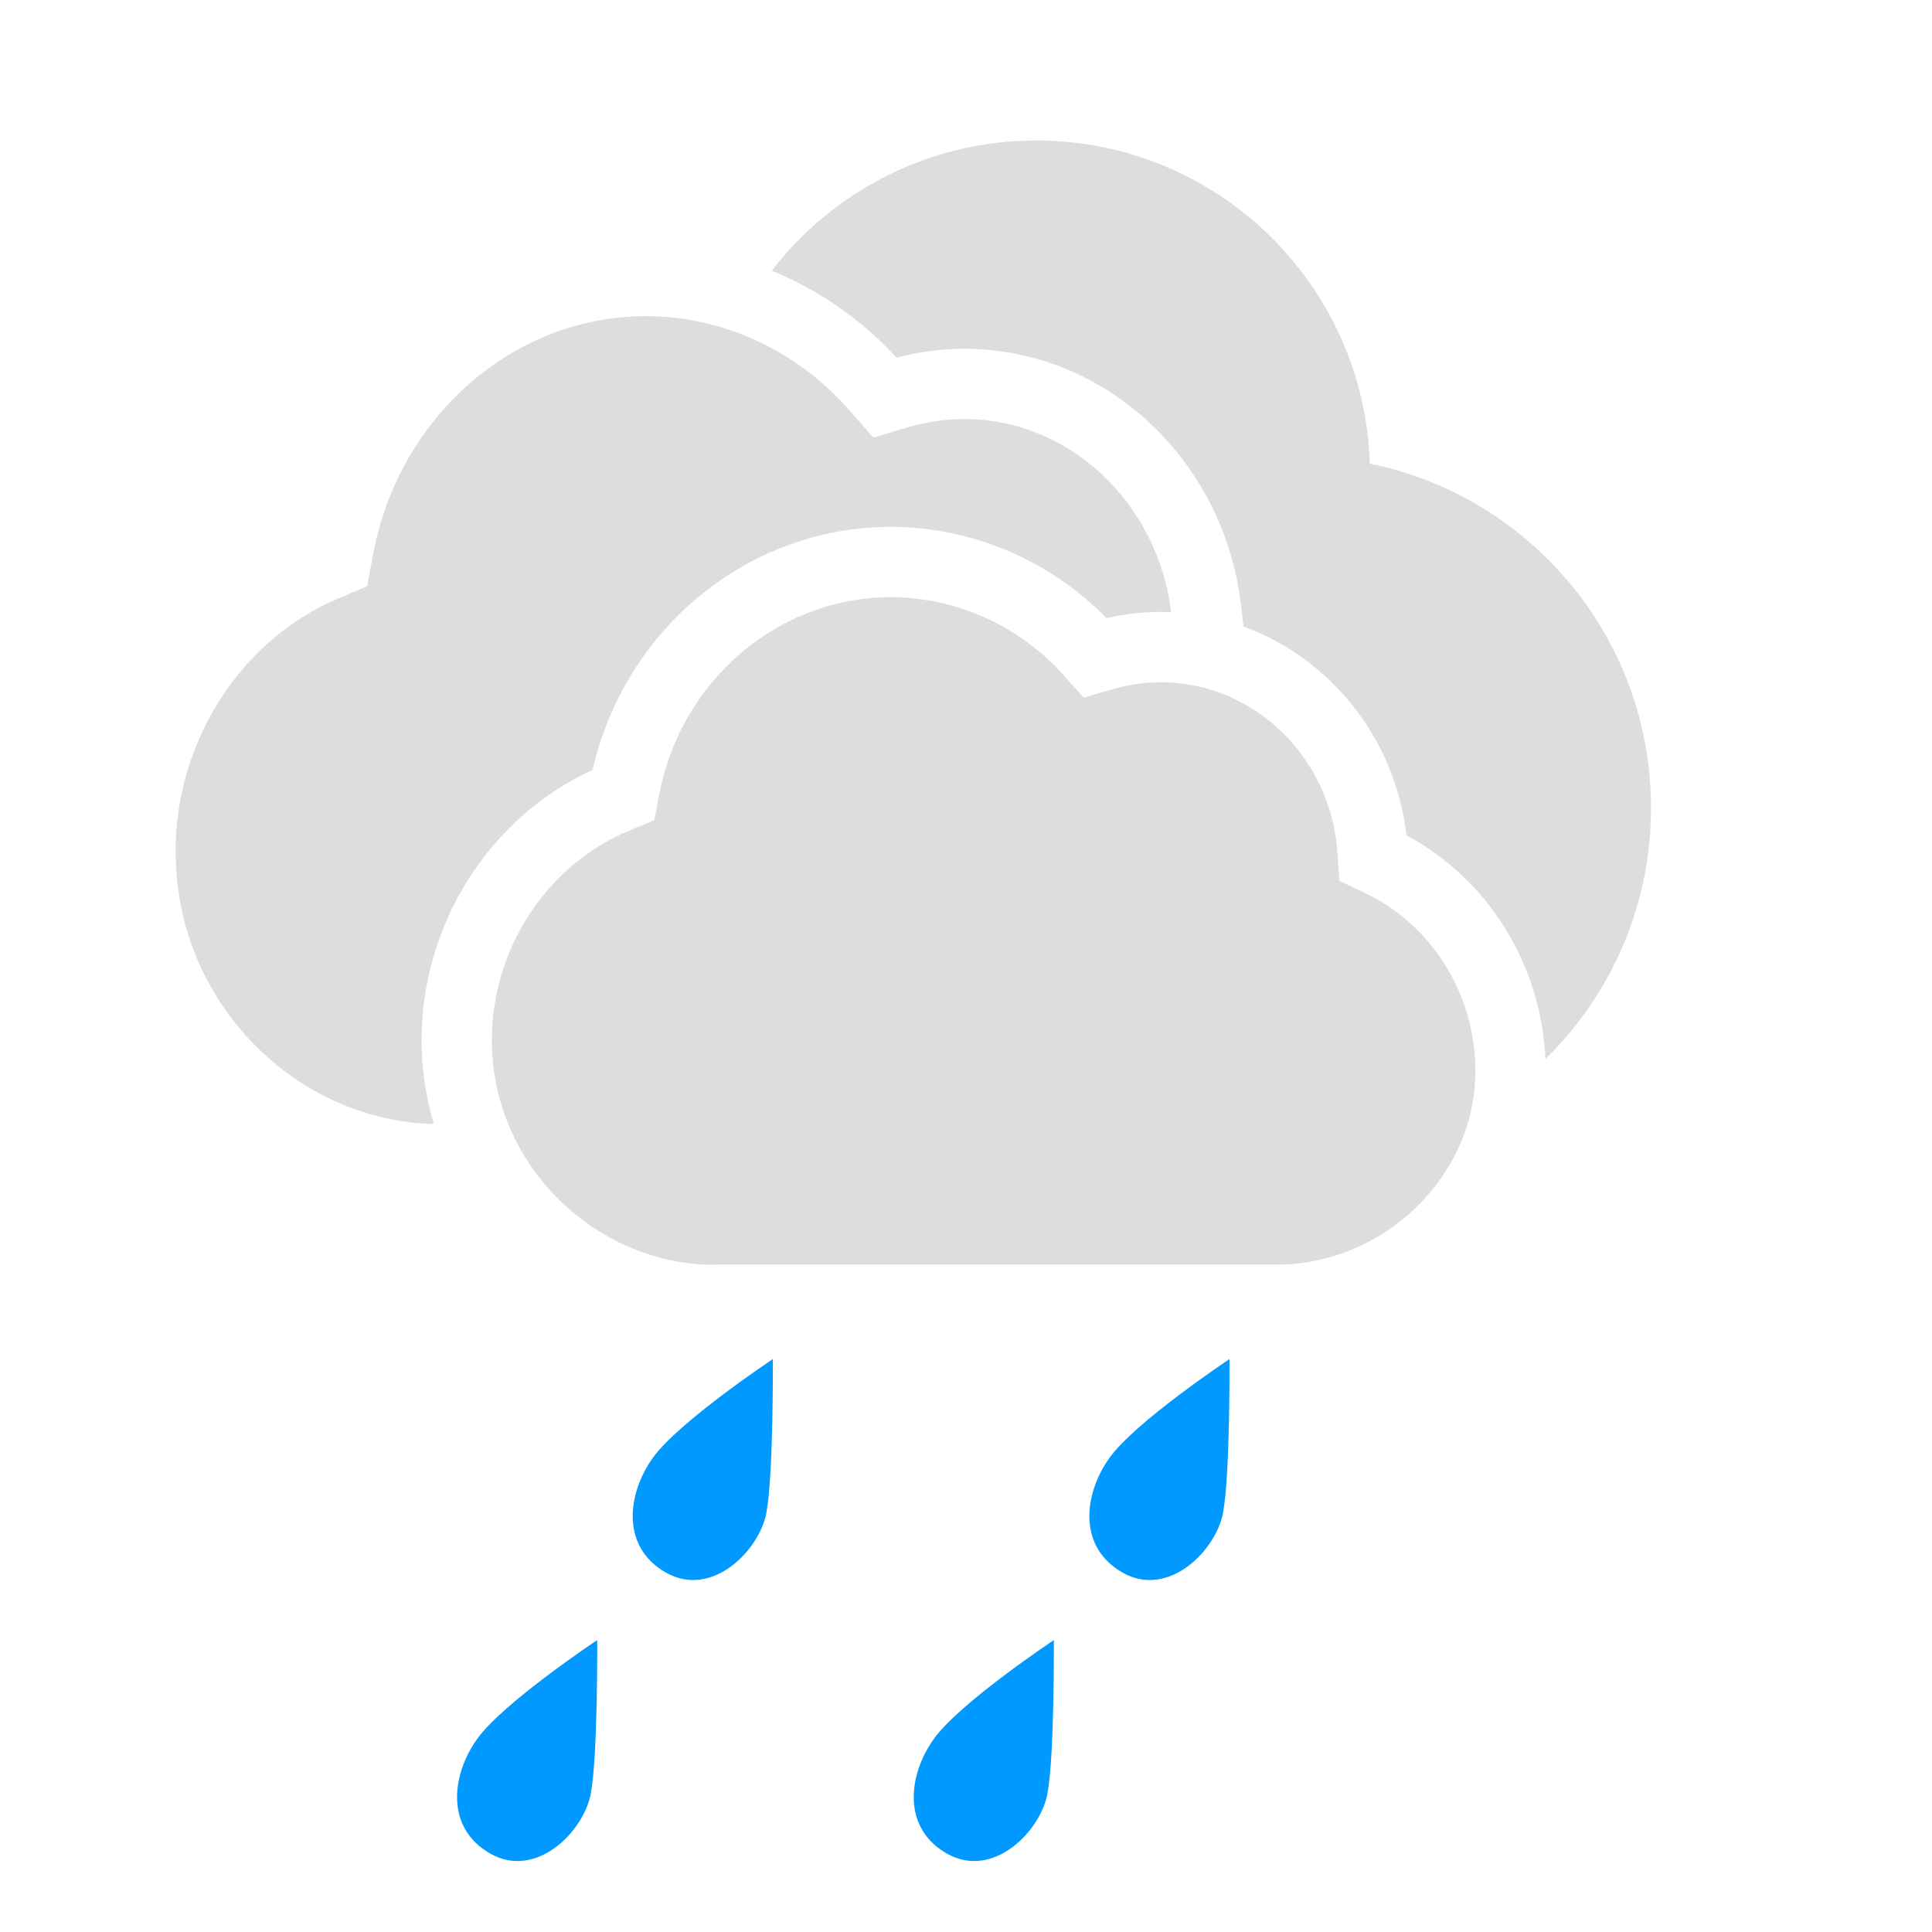
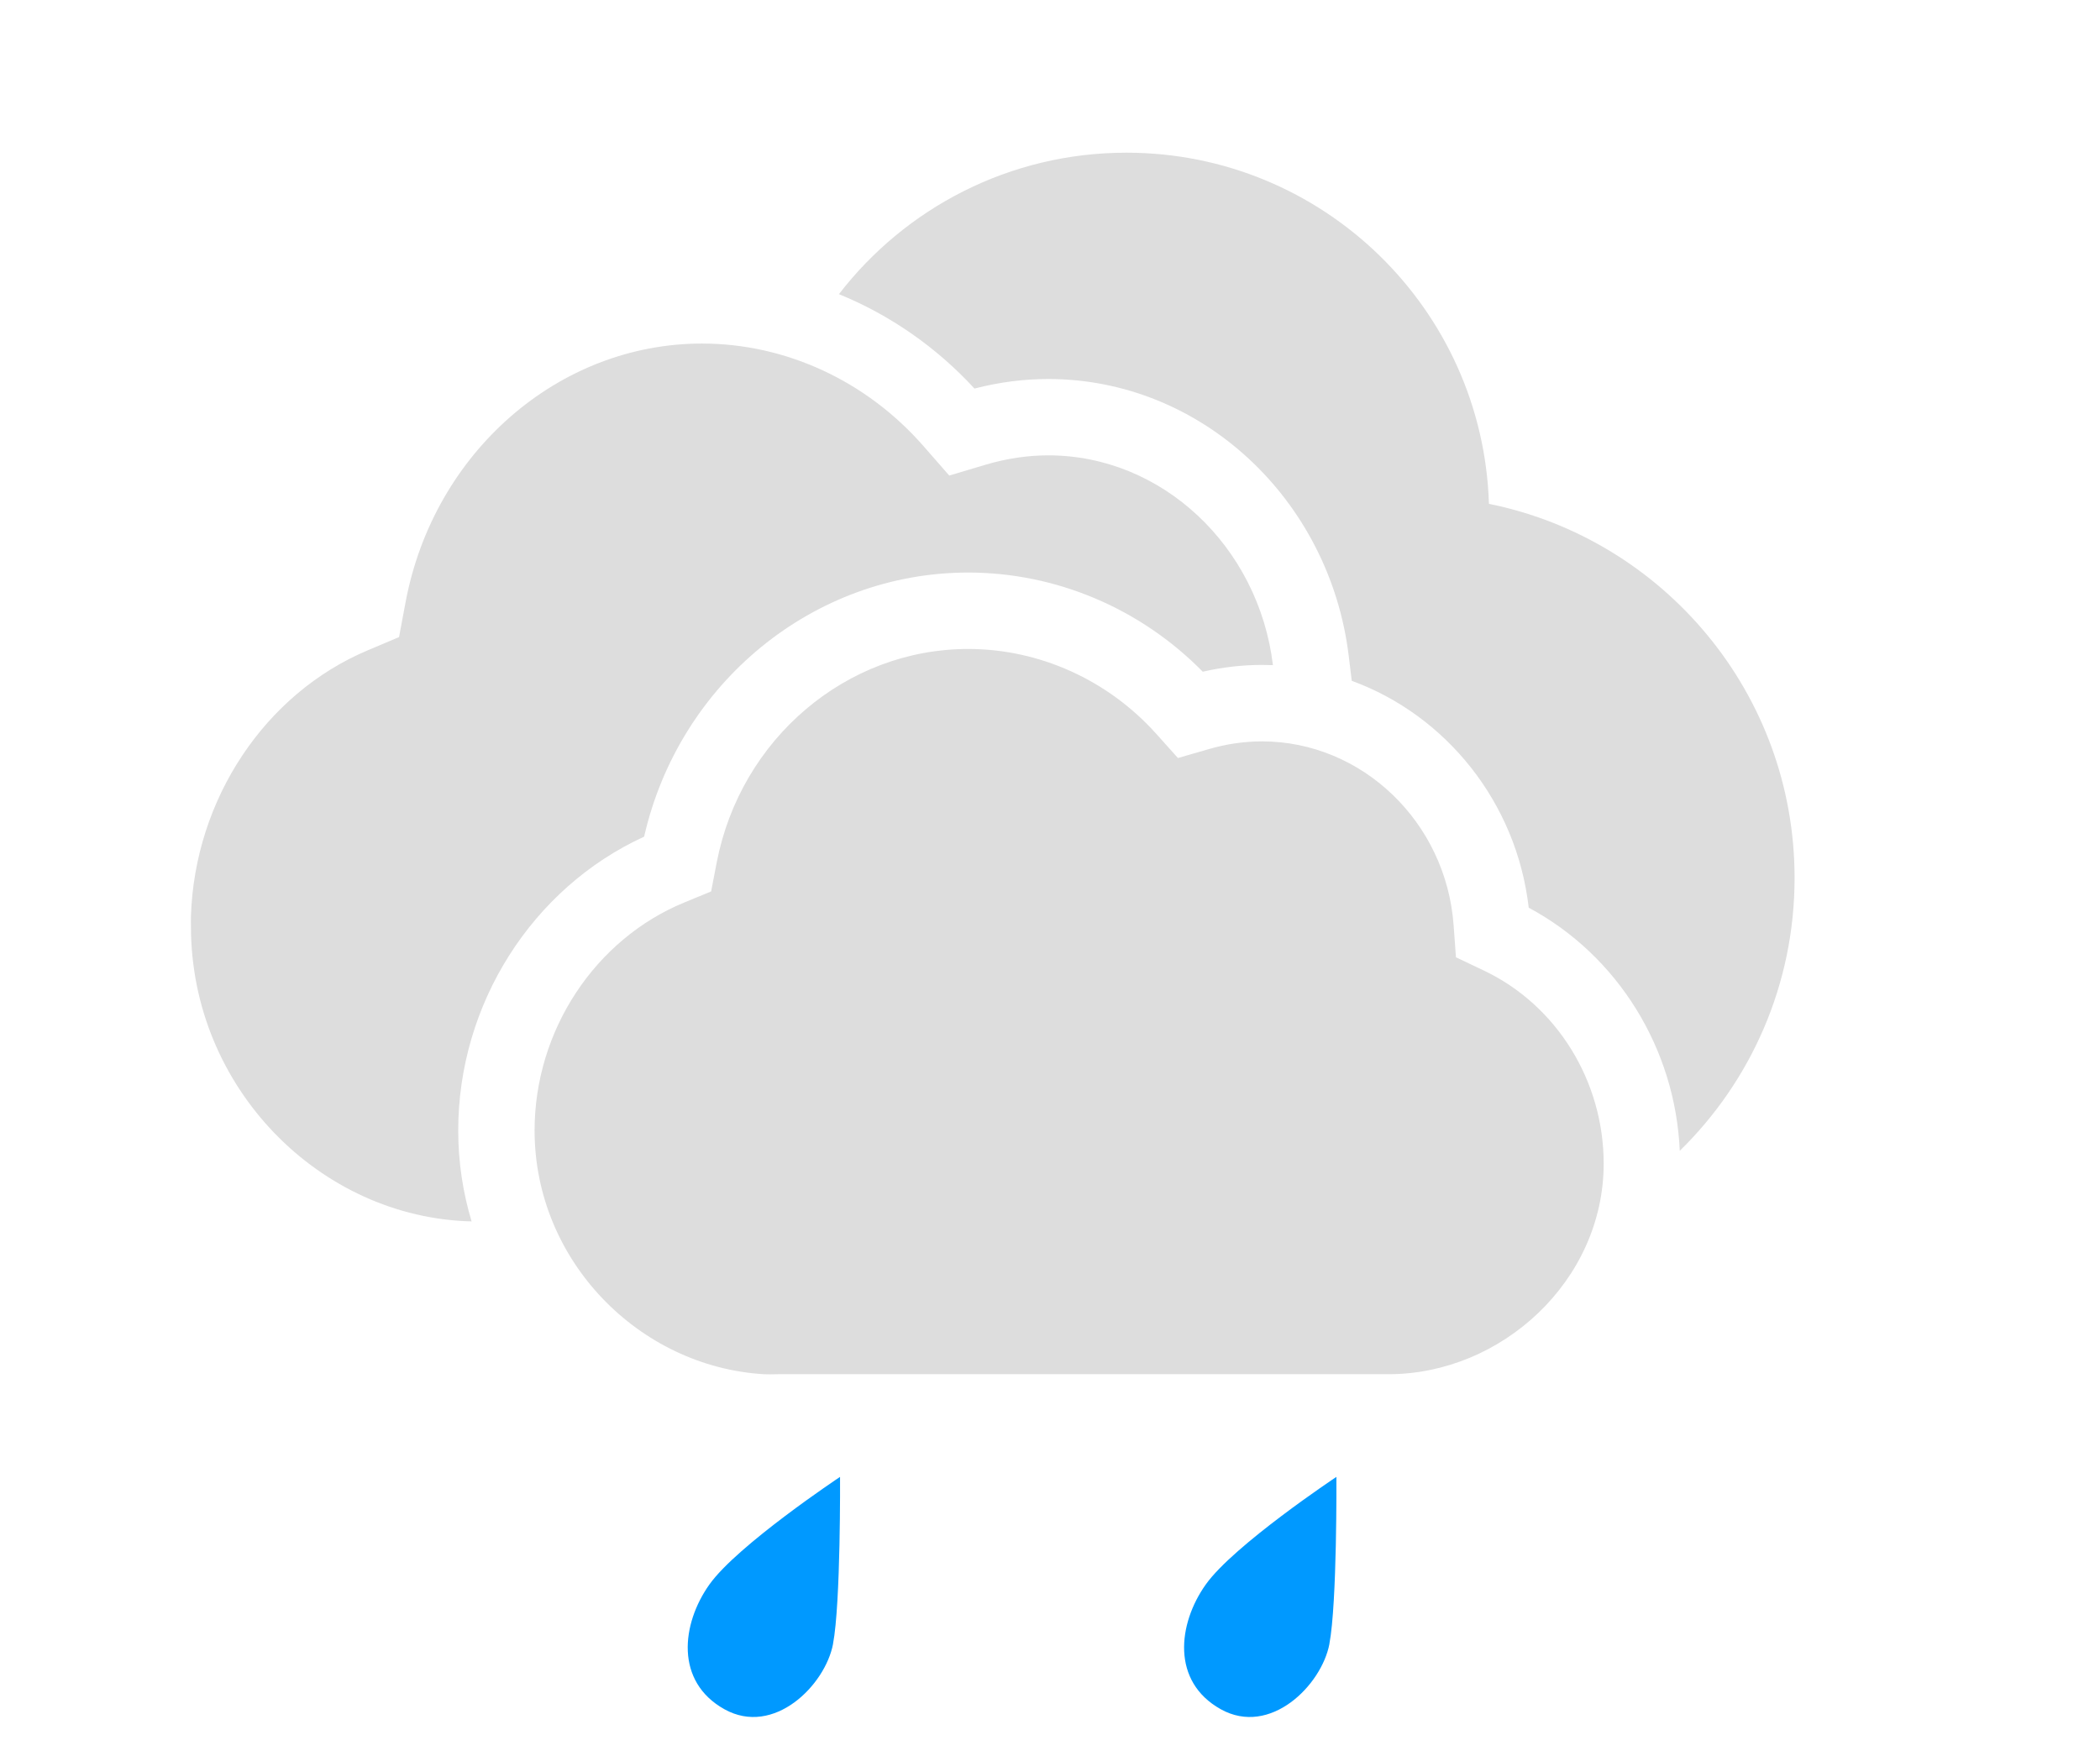
- <svg xmlns="http://www.w3.org/2000/svg" height="55" viewbox="0 0 55 55" width="55">
+ <svg xmlns="http://www.w3.org/2000/svg" height="46" viewbox="0 0 55 46" width="55">
  <g fill="none" fill-rule="evenodd">
    <path d="m47.001 23c0 2.801-1.152 5.333-3.007 7.148-.116-2.681-1.625-5.12-3.956-6.369-.318-2.761-2.167-5.042-4.635-5.944l-.079-.65c-.496-4.101-3.86-7.256-7.868-7.256-.646 0-1.295.084-1.934.25-1.004-1.091-2.22-1.931-3.55-2.473 1.737-2.254 4.464-3.706 7.529-3.706 5.146 0 9.336 4.092 9.495 9.199 4.567.925 8.005 4.961 8.005 9.801zm-42 1.27c0-.087-.003-.184 0-.27.098-3.059 1.936-5.829 4.629-6.963l.821-.347.172-.919c.739-3.924 4.005-6.771 7.762-6.771 2.195 0 4.309.979 5.802 2.687l.674.771.954-.284c.544-.162 1.096-.245 1.641-.245 2.983 0 5.507 2.388 5.883 5.496-.095-.004-.19-.006-.285-.006-.519 0-1.039.06-1.553.178-1.625-1.655-3.84-2.598-6.143-2.598-4.06 0-7.573 2.901-8.488 6.919-2.938 1.347-4.869 4.391-4.869 7.696 0 .827.123 1.627.35 2.383-3.965-.093-7.35-3.496-7.35-7.728zm33.131.808.738.351c1.903.907 3.131 2.89 3.131 5.053 0 3.068-2.676 5.518-5.635 5.518h-.365-15.623c-.168.005-.294.005-.377 0-3.262-.198-6-2.971-6-6.385 0-2.611 1.578-5.012 3.927-5.975l.697-.287.146-.759c.627-3.242 3.399-5.593 6.586-5.593 1.862 0 3.656.809 4.923 2.22l.571.637.809-.234c.462-.134.93-.202 1.392-.202 2.621 0 4.825 2.117 5.019 4.819z" fill="#ddd" />
    <g fill="#09f">
      <path d="m4.818 4.067c-.205 1.079-1.55 2.434-2.847 1.709s-1.124-2.235-.392-3.266 3.422-2.82 3.422-2.82.021 3.297-.184 4.376z" transform="translate(17 39)" />
      <path d="m4.818 4.067c-.205 1.079-1.55 2.434-2.847 1.709s-1.124-2.235-.392-3.266 3.422-2.82 3.422-2.82.021 3.297-.184 4.376z" transform="translate(30 39)" />
-       <path d="m4.818 4.067c-.205 1.079-1.55 2.434-2.847 1.709s-1.124-2.235-.392-3.266 3.422-2.82 3.422-2.82.021 3.297-.184 4.376z" transform="translate(12 47)" />
-       <path d="m4.818 4.067c-.205 1.079-1.55 2.434-2.847 1.709s-1.124-2.235-.392-3.266 3.422-2.82 3.422-2.82.021 3.297-.184 4.376z" transform="translate(25 47)" />
    </g>
  </g>
</svg>
